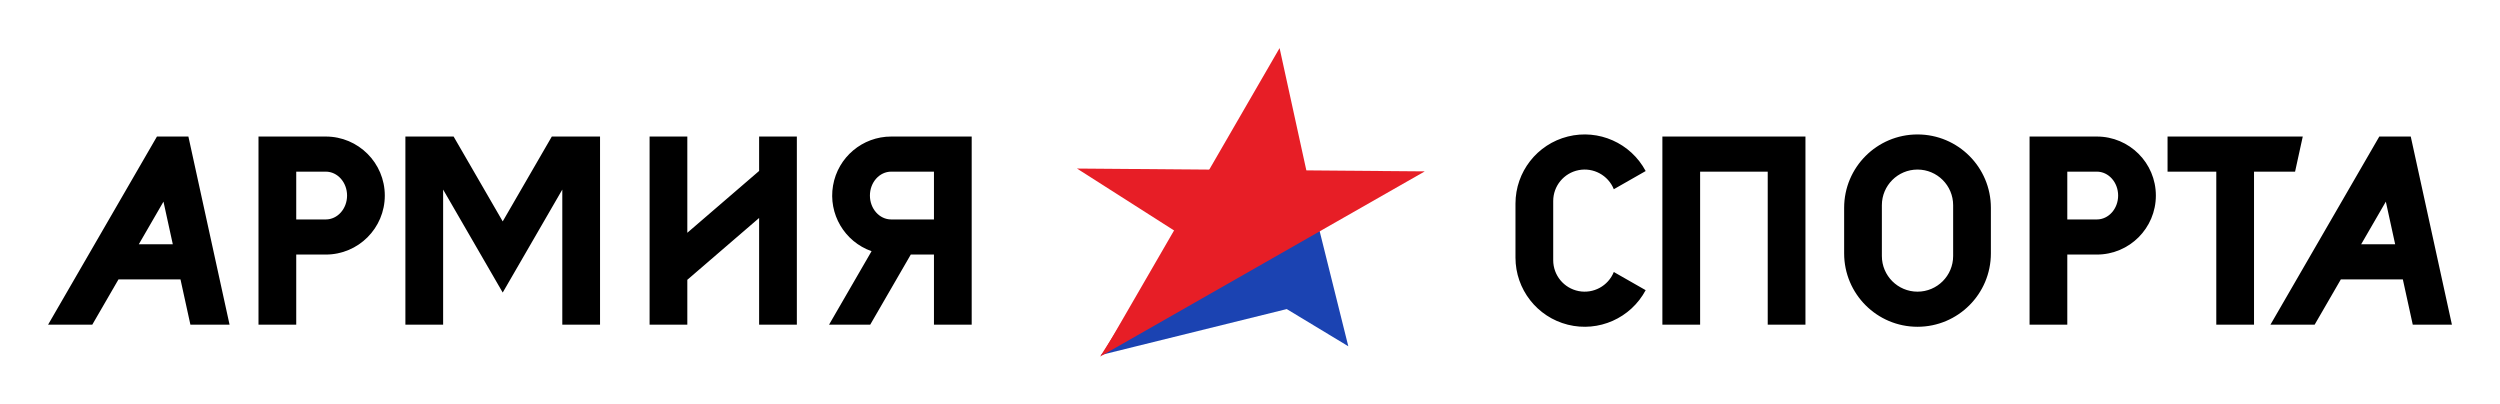
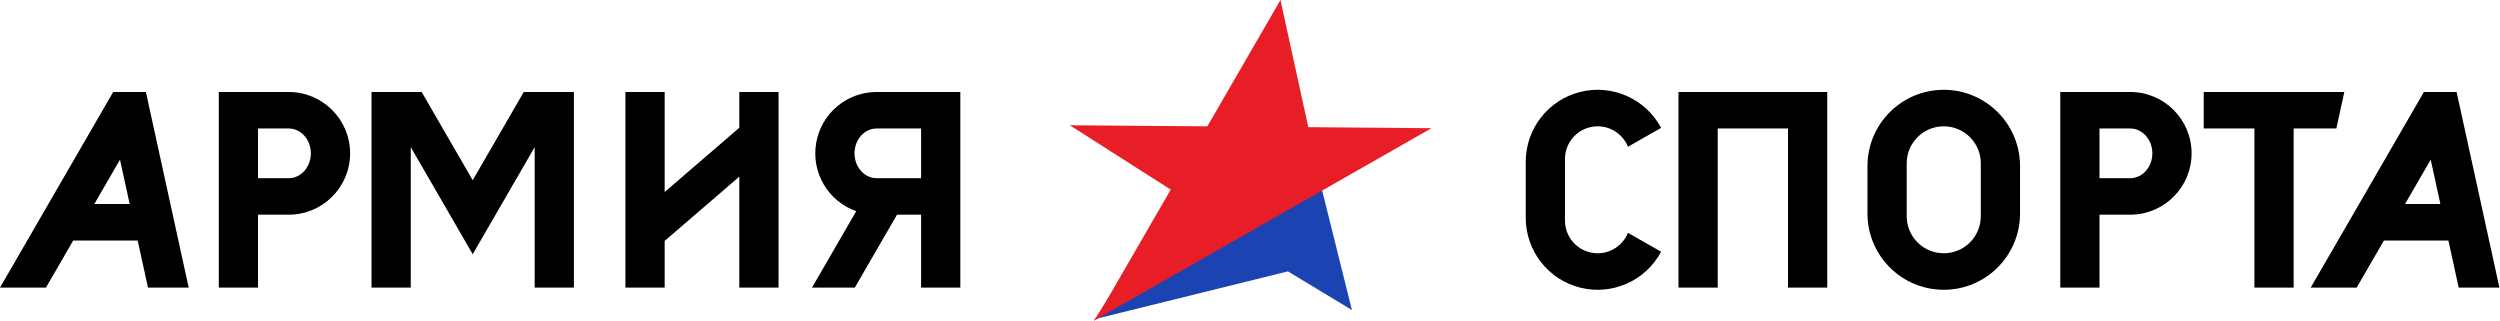
- <svg xmlns="http://www.w3.org/2000/svg" width="2385.2" height="385.3" viewBox="-45.87 -45.87 2385.20 385.30">
+ <svg xmlns="http://www.w3.org/2000/svg" width="2294" height="294" viewBox="0 0 2294 294">
  <defs>
    <clipPath id="d0">
      <path d="M0 0H331.847V294.341H0Z" />
    </clipPath>
+     <clipPath id="d1">
+       <path d="M0 0H2293.458V294.341H0Z" />
+     </clipPath>
  </defs>
  <g>
-     <g transform="matrix(1 0 0 1 0 84.40039)">
-       <path d="M173.15 179.50L135.79 179.50L126.33 136.30L67.17 136.30L42.17 179.50L0.00 179.50L103.87 0.00L133.87 0.00L173.15 179.50ZM264.96 0.00C296.05 0.00 321.26 25.21 321.26 56.30C321.26 87.39 296.05 112.60 264.96 112.60L236.76 112.60L236.76 179.50L200.76 179.50L200.76 0.00L264.96 0.00ZM433.76 80.96L480.61 0.00L526.61 0.00L526.61 179.50L490.61 179.50L490.61 50.60L433.76 148.85L376.91 50.60L376.91 179.50L340.91 179.50L340.91 0.00L386.91 0.00L433.76 80.96ZM609.89 91.81L678.39 32.83L678.39 0.00L714.39 0.00L714.39 179.50L678.39 179.50L678.39 77.69L609.89 136.67L609.89 179.50L573.89 179.50L573.89 0.00L609.89 0.00L609.89 91.81ZM881.20 179.50L845.20 179.50L845.20 112.60L823.09 112.60L784.38 179.50L745.10 179.50L785.67 109.39C759.80 100.27 744.28 73.83 748.91 46.80C753.54 19.76 776.97 0.00 804.40 0.00L881.20 0.00L881.20 179.50ZM86.55 102.80L119.00 102.80L110.10 62.11L86.55 102.80ZM236.76 79.10L264.96 79.10C276.17 79.10 285.26 68.89 285.26 56.30C285.26 43.71 276.17 33.50 264.96 33.50L236.76 33.50L236.76 79.10ZM804.40 33.50C793.19 33.50 784.10 43.71 784.10 56.30C784.10 68.89 793.19 79.10 804.40 79.10L845.20 79.10L845.20 33.50L804.40 33.50Z" fill="rgba(0,0,0,1)" fill-rule="nonzero" />
-     </g>
-     <g transform="matrix(1 0 0 1 1400.017 82.39062)">
-       <path d="M49.98 1.98C79.35 -5.37 109.96 8.22 124.22 34.93L93.82 52.27C88.44 38.96 74.37 31.32 60.28 34.06C46.18 36.80 36.00 49.15 36.00 63.51L36.00 120.01C36.00 134.37 46.18 146.72 60.28 149.46C74.37 152.20 88.44 144.56 93.82 131.25L124.22 148.59C109.96 175.30 79.35 188.89 49.98 181.54C20.61 174.19 0.00 147.79 0.00 117.51L0.00 66.01C0.00 35.73 20.61 9.33 49.98 1.98ZM383.57 0.01C422.23 0.01 453.57 31.35 453.57 70.01L453.57 113.51C453.57 152.17 422.23 183.51 383.57 183.51C344.91 183.51 313.57 152.17 313.57 113.51L313.57 70.01C313.57 31.35 344.91 0.01 383.57 0.01ZM276.66 181.51L240.66 181.51L240.66 35.51L176.16 35.51L176.16 181.51L140.16 181.51L140.16 2.01L276.66 2.01L276.66 181.51ZM554.68 2.01C585.77 2.01 610.98 27.22 610.98 58.31C610.98 89.40 585.77 114.61 554.68 114.61L526.48 114.61L526.48 181.51L490.48 181.51L490.48 2.01L554.68 2.01ZM743.80 35.51L704.63 35.51L704.63 181.51L668.63 181.51L668.63 35.51L622.13 35.51L622.13 2.01L751.13 2.01L743.80 35.51ZM893.44 181.51L856.08 181.51L846.62 138.31L787.46 138.31L762.46 181.51L720.29 181.51L824.16 2.01L854.16 2.01L893.44 181.51ZM383.57 33.51C364.79 33.51 349.57 48.73 349.57 67.51L349.57 116.01C349.57 134.79 364.79 150.01 383.57 150.01C402.35 150.01 417.57 134.79 417.57 116.01L417.57 67.51C417.57 48.73 402.35 33.51 383.57 33.51ZM806.84 104.81L839.29 104.81L830.39 64.12L806.84 104.81ZM526.48 81.11L554.68 81.11C565.89 81.11 574.98 70.90 574.98 58.31C574.98 45.72 565.89 35.51 554.68 35.51L526.48 35.51L526.48 81.11Z" fill="rgba(0,0,0,1)" fill-rule="nonzero" />
-     </g>
-     <g transform="matrix(1 0 0 1 981.6611 0)">
-       <g clip-path="url(#d0)">
-         <g transform="matrix(1 0 0 1 22.65143 123.797)">
-           <path d="M196.20 0.00L236.21 160.70L177.48 125.21L0.00 169.09L196.20 0.00Z" fill="rgba(27,67,178,1)" fill-rule="nonzero" />
-         </g>
-         <g transform="matrix(1 0 0 1 0 114.936)">
-           <path d="M331.85 2.70L22.05 179.40L96.87 61.78L0.00 0.00L331.85 2.70Z" fill="rgba(231,30,38,1)" fill-rule="nonzero" />
-         </g>
-         <g transform="matrix(1 0 0 1 23.85162 0)">
-           <path d="M169.44 0.00L207.66 174.66L159.45 155.54L0.00 292.83L169.44 0.00Z" fill="rgba(231,30,38,1)" fill-rule="nonzero" />
+     <g clip-path="url(#d1)">
+       <g transform="matrix(1 0 0 1 0 84.40039)">
+         <path d="M173.15 179.50L135.79 179.50L126.33 136.30L67.17 136.30L42.17 179.50L0.00 179.50L103.87 0.00L133.87 0.00L173.15 179.50ZM264.96 0.00C296.05 0.00 321.26 25.21 321.26 56.30C321.26 87.39 296.05 112.60 264.96 112.60L236.76 112.60L236.76 179.50L200.76 179.50L200.76 0.00L264.96 0.00ZM433.76 80.96L480.61 0.00L526.61 0.00L526.61 179.50L490.61 179.50L490.61 50.60L433.76 148.85L376.91 50.60L376.91 179.50L340.91 179.50L340.91 0.00L386.91 0.00L433.76 80.96ZM609.89 91.81L678.39 32.83L678.39 0.00L714.39 0.00L714.39 179.50L678.39 179.50L678.39 77.69L609.89 136.67L609.89 179.50L573.89 179.50L573.89 0.00L609.89 0.00L609.89 91.81ZM881.20 179.50L845.20 179.50L845.20 112.60L823.09 112.60L784.38 179.50L745.10 179.50L785.67 109.39C759.80 100.27 744.28 73.83 748.91 46.80C753.54 19.76 776.97 0.00 804.40 0.00L881.20 0.00L881.20 179.50ZM86.55 102.80L119.00 102.80L110.10 62.11L86.55 102.80ZM236.76 79.10L264.96 79.10C276.17 79.10 285.26 68.89 285.26 56.30C285.26 43.71 276.17 33.50 264.96 33.50L236.76 33.50L236.76 79.10ZM804.40 33.50C793.19 33.50 784.10 43.71 784.10 56.30C784.10 68.89 793.19 79.10 804.40 79.10L845.20 79.10L845.20 33.50L804.40 33.50Z" fill="rgba(0,0,0,1)" fill-rule="nonzero" />
+       </g>
+       <g transform="matrix(1 0 0 1 1400.017 82.39062)">
+         <path d="M49.98 1.98C79.35 -5.37 109.96 8.22 124.22 34.93L93.82 52.27C88.44 38.96 74.37 31.32 60.28 34.06C46.18 36.80 36.00 49.15 36.00 63.51L36.00 120.01C36.00 134.37 46.18 146.72 60.28 149.46C74.37 152.20 88.44 144.56 93.82 131.25L124.22 148.59C109.96 175.30 79.35 188.89 49.98 181.54C20.61 174.19 0.00 147.79 0.00 117.51L0.00 66.01C0.00 35.73 20.61 9.33 49.98 1.98ZM383.57 0.01C422.23 0.01 453.57 31.35 453.57 70.01L453.57 113.51C453.57 152.17 422.23 183.51 383.57 183.51C344.91 183.51 313.57 152.17 313.57 113.51L313.57 70.01C313.57 31.35 344.91 0.01 383.57 0.01ZM276.66 181.51L240.66 181.51L240.66 35.51L176.16 35.51L176.16 181.51L140.16 181.51L140.16 2.01L276.66 2.01L276.66 181.51ZM554.68 2.01C585.77 2.01 610.98 27.22 610.98 58.31C610.98 89.40 585.77 114.61 554.68 114.61L526.48 114.61L526.48 181.51L490.48 181.51L490.48 2.01L554.68 2.01ZM743.80 35.51L704.63 35.51L704.63 181.51L668.63 181.51L668.63 35.51L622.13 35.51L622.13 2.01L751.13 2.01L743.80 35.51ZM893.44 181.51L856.08 181.51L846.62 138.31L787.46 138.31L762.46 181.51L720.29 181.51L824.16 2.01L854.16 2.01L893.44 181.51ZM383.57 33.51C364.79 33.51 349.57 48.73 349.57 67.51L349.57 116.01C349.57 134.79 364.79 150.01 383.57 150.01C402.35 150.01 417.57 134.79 417.57 116.01L417.57 67.51C417.57 48.73 402.35 33.51 383.57 33.51ZM806.84 104.81L839.29 104.81L830.39 64.12L806.84 104.81ZM526.48 81.11L554.68 81.11C565.89 81.11 574.98 70.90 574.98 58.31C574.98 45.72 565.89 35.51 554.68 35.51L526.48 35.51L526.48 81.11Z" fill="rgba(0,0,0,1)" fill-rule="nonzero" />
+       </g>
+       <g transform="matrix(1 0 0 1 981.6611 0)">
+         <g clip-path="url(#d0)">
+           <g transform="matrix(1 0 0 1 22.65143 123.797)">
+             <path d="M196.20 0.00L236.21 160.70L177.48 125.21L0.00 169.09L196.20 0.00Z" fill="rgba(27,67,178,1)" fill-rule="nonzero" />
+           </g>
+           <g transform="matrix(1 0 0 1 0 114.936)">
+             <path d="M331.85 2.70L22.05 179.40L96.87 61.78L0.00 0.00L331.85 2.70Z" fill="rgba(231,30,38,1)" fill-rule="nonzero" />
+           </g>
+           <g transform="matrix(1 0 0 1 23.85162 0)">
+             <path d="M169.44 0.00L207.66 174.66L159.45 155.54L0.00 292.83L169.44 0.00Z" fill="rgba(231,30,38,1)" fill-rule="nonzero" />
+           </g>
        </g>
      </g>
    </g>
  </g>
</svg>
